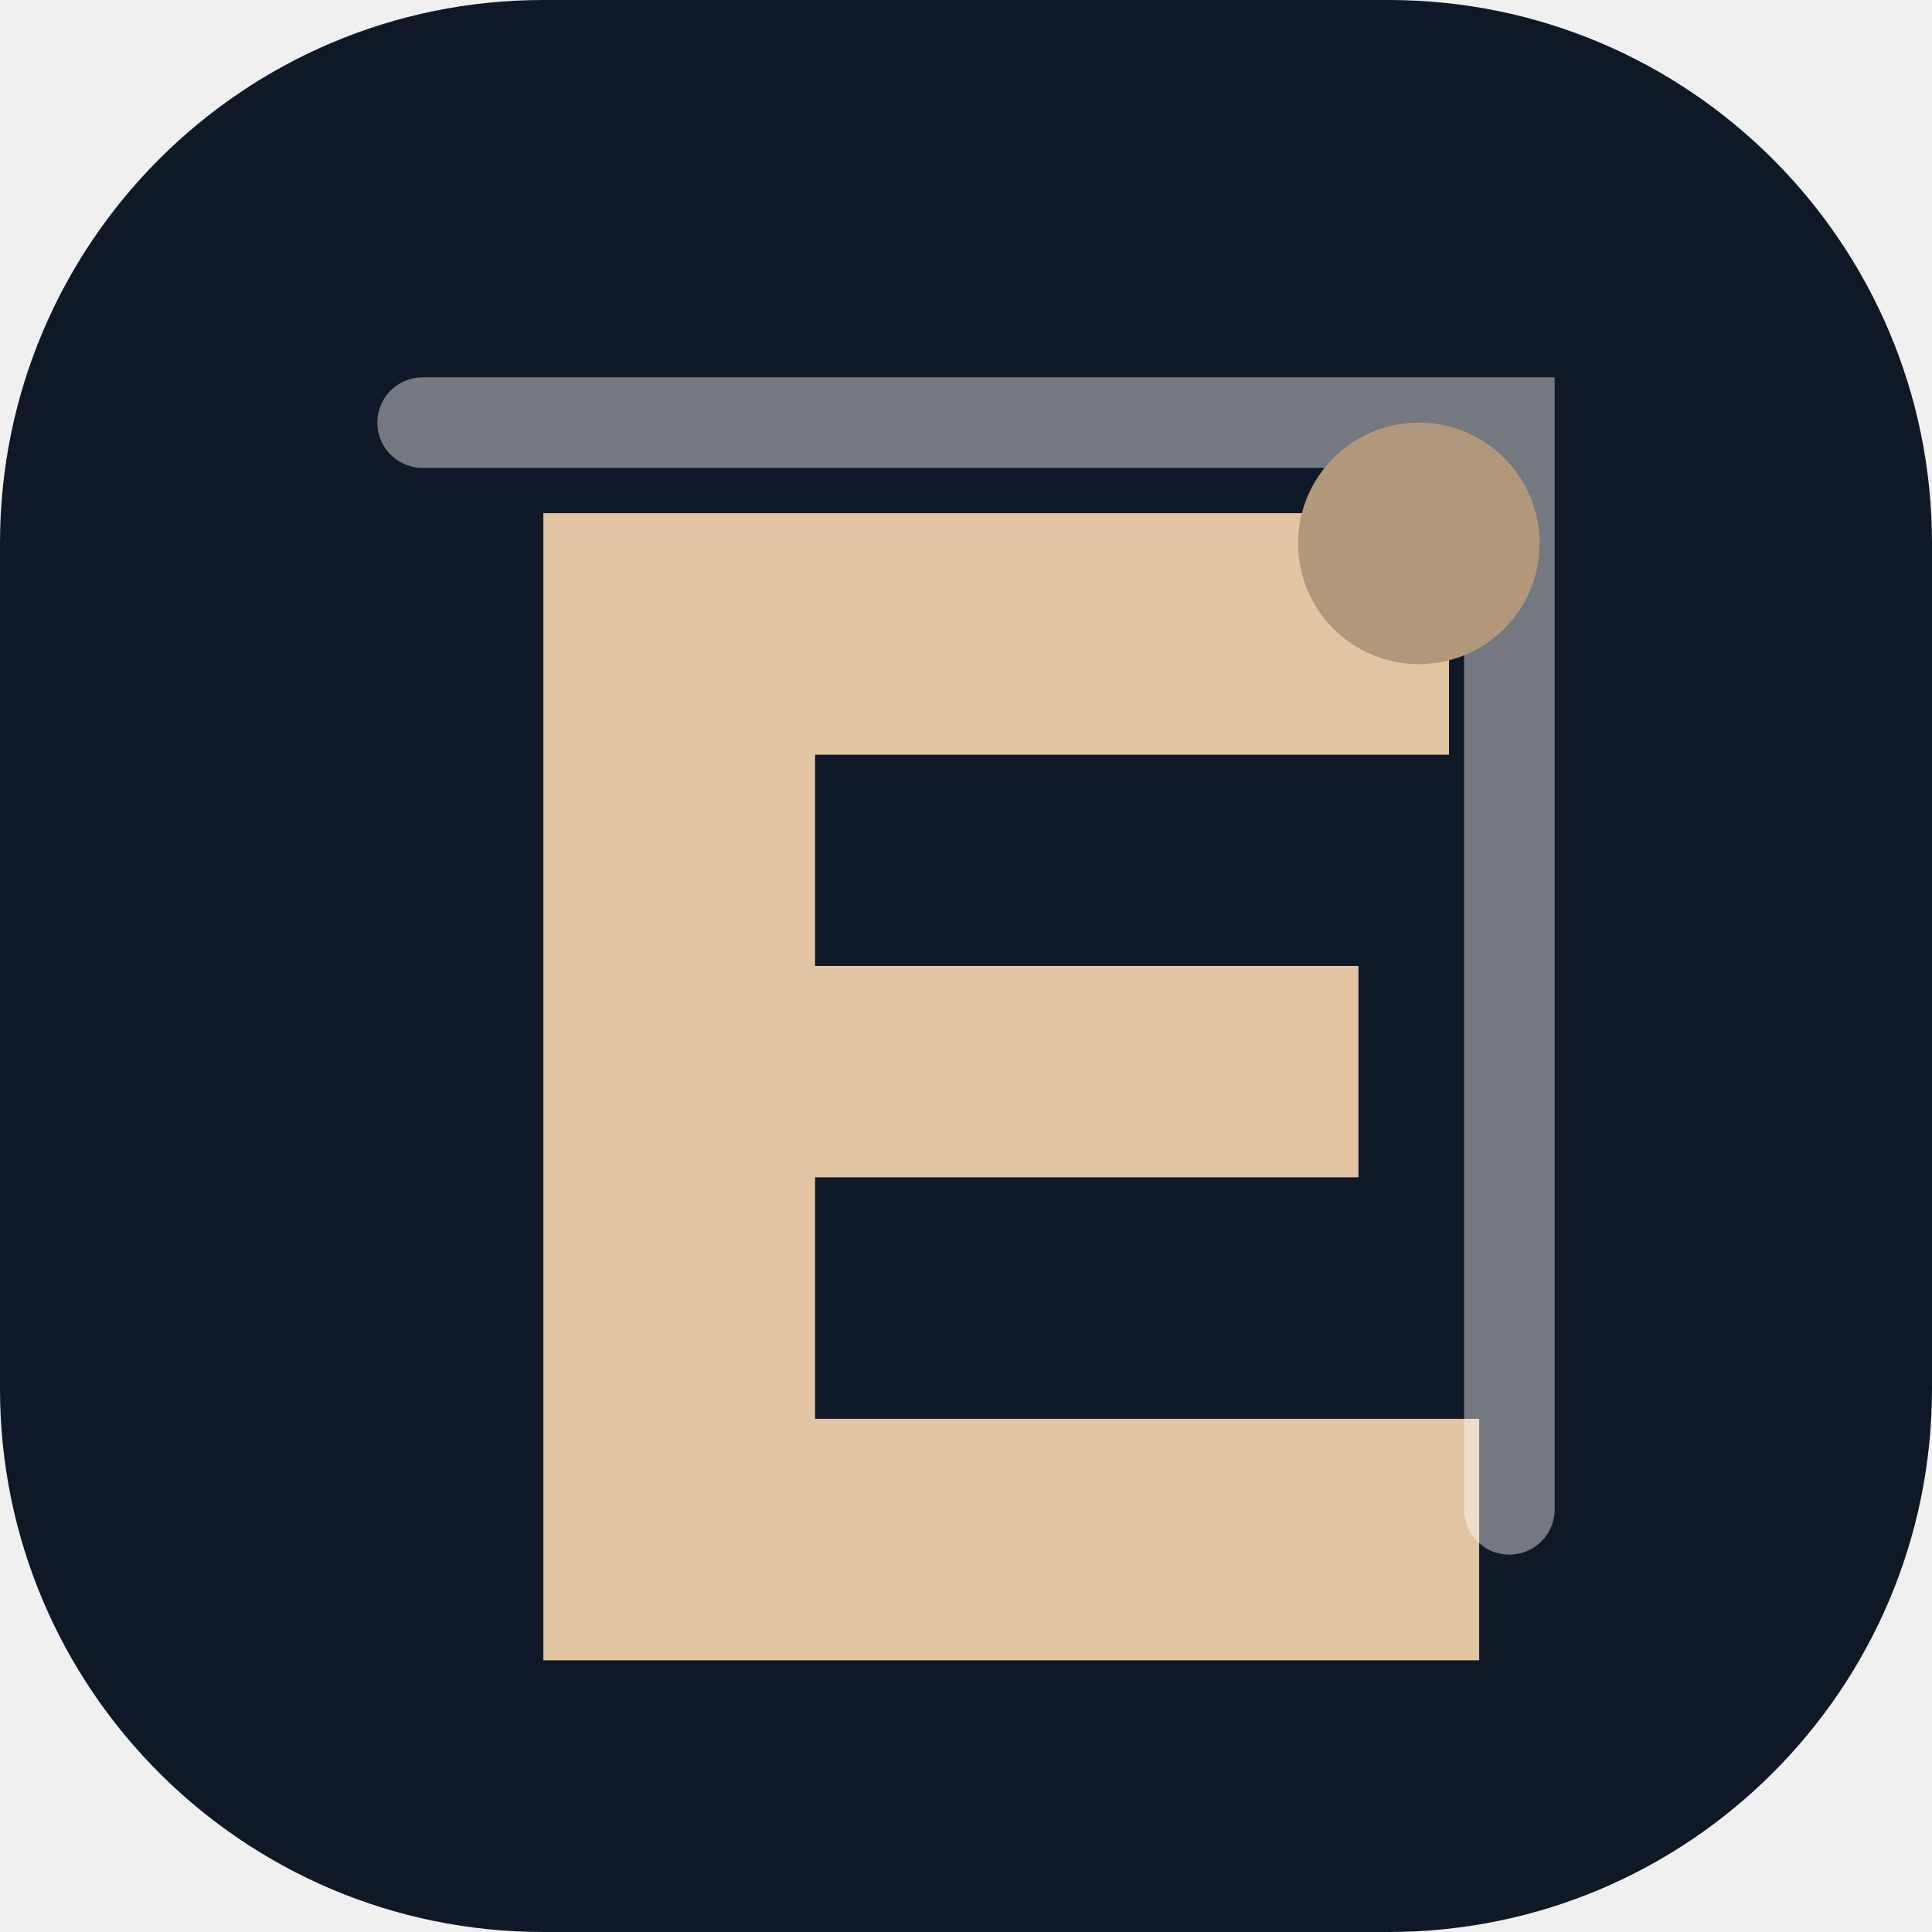
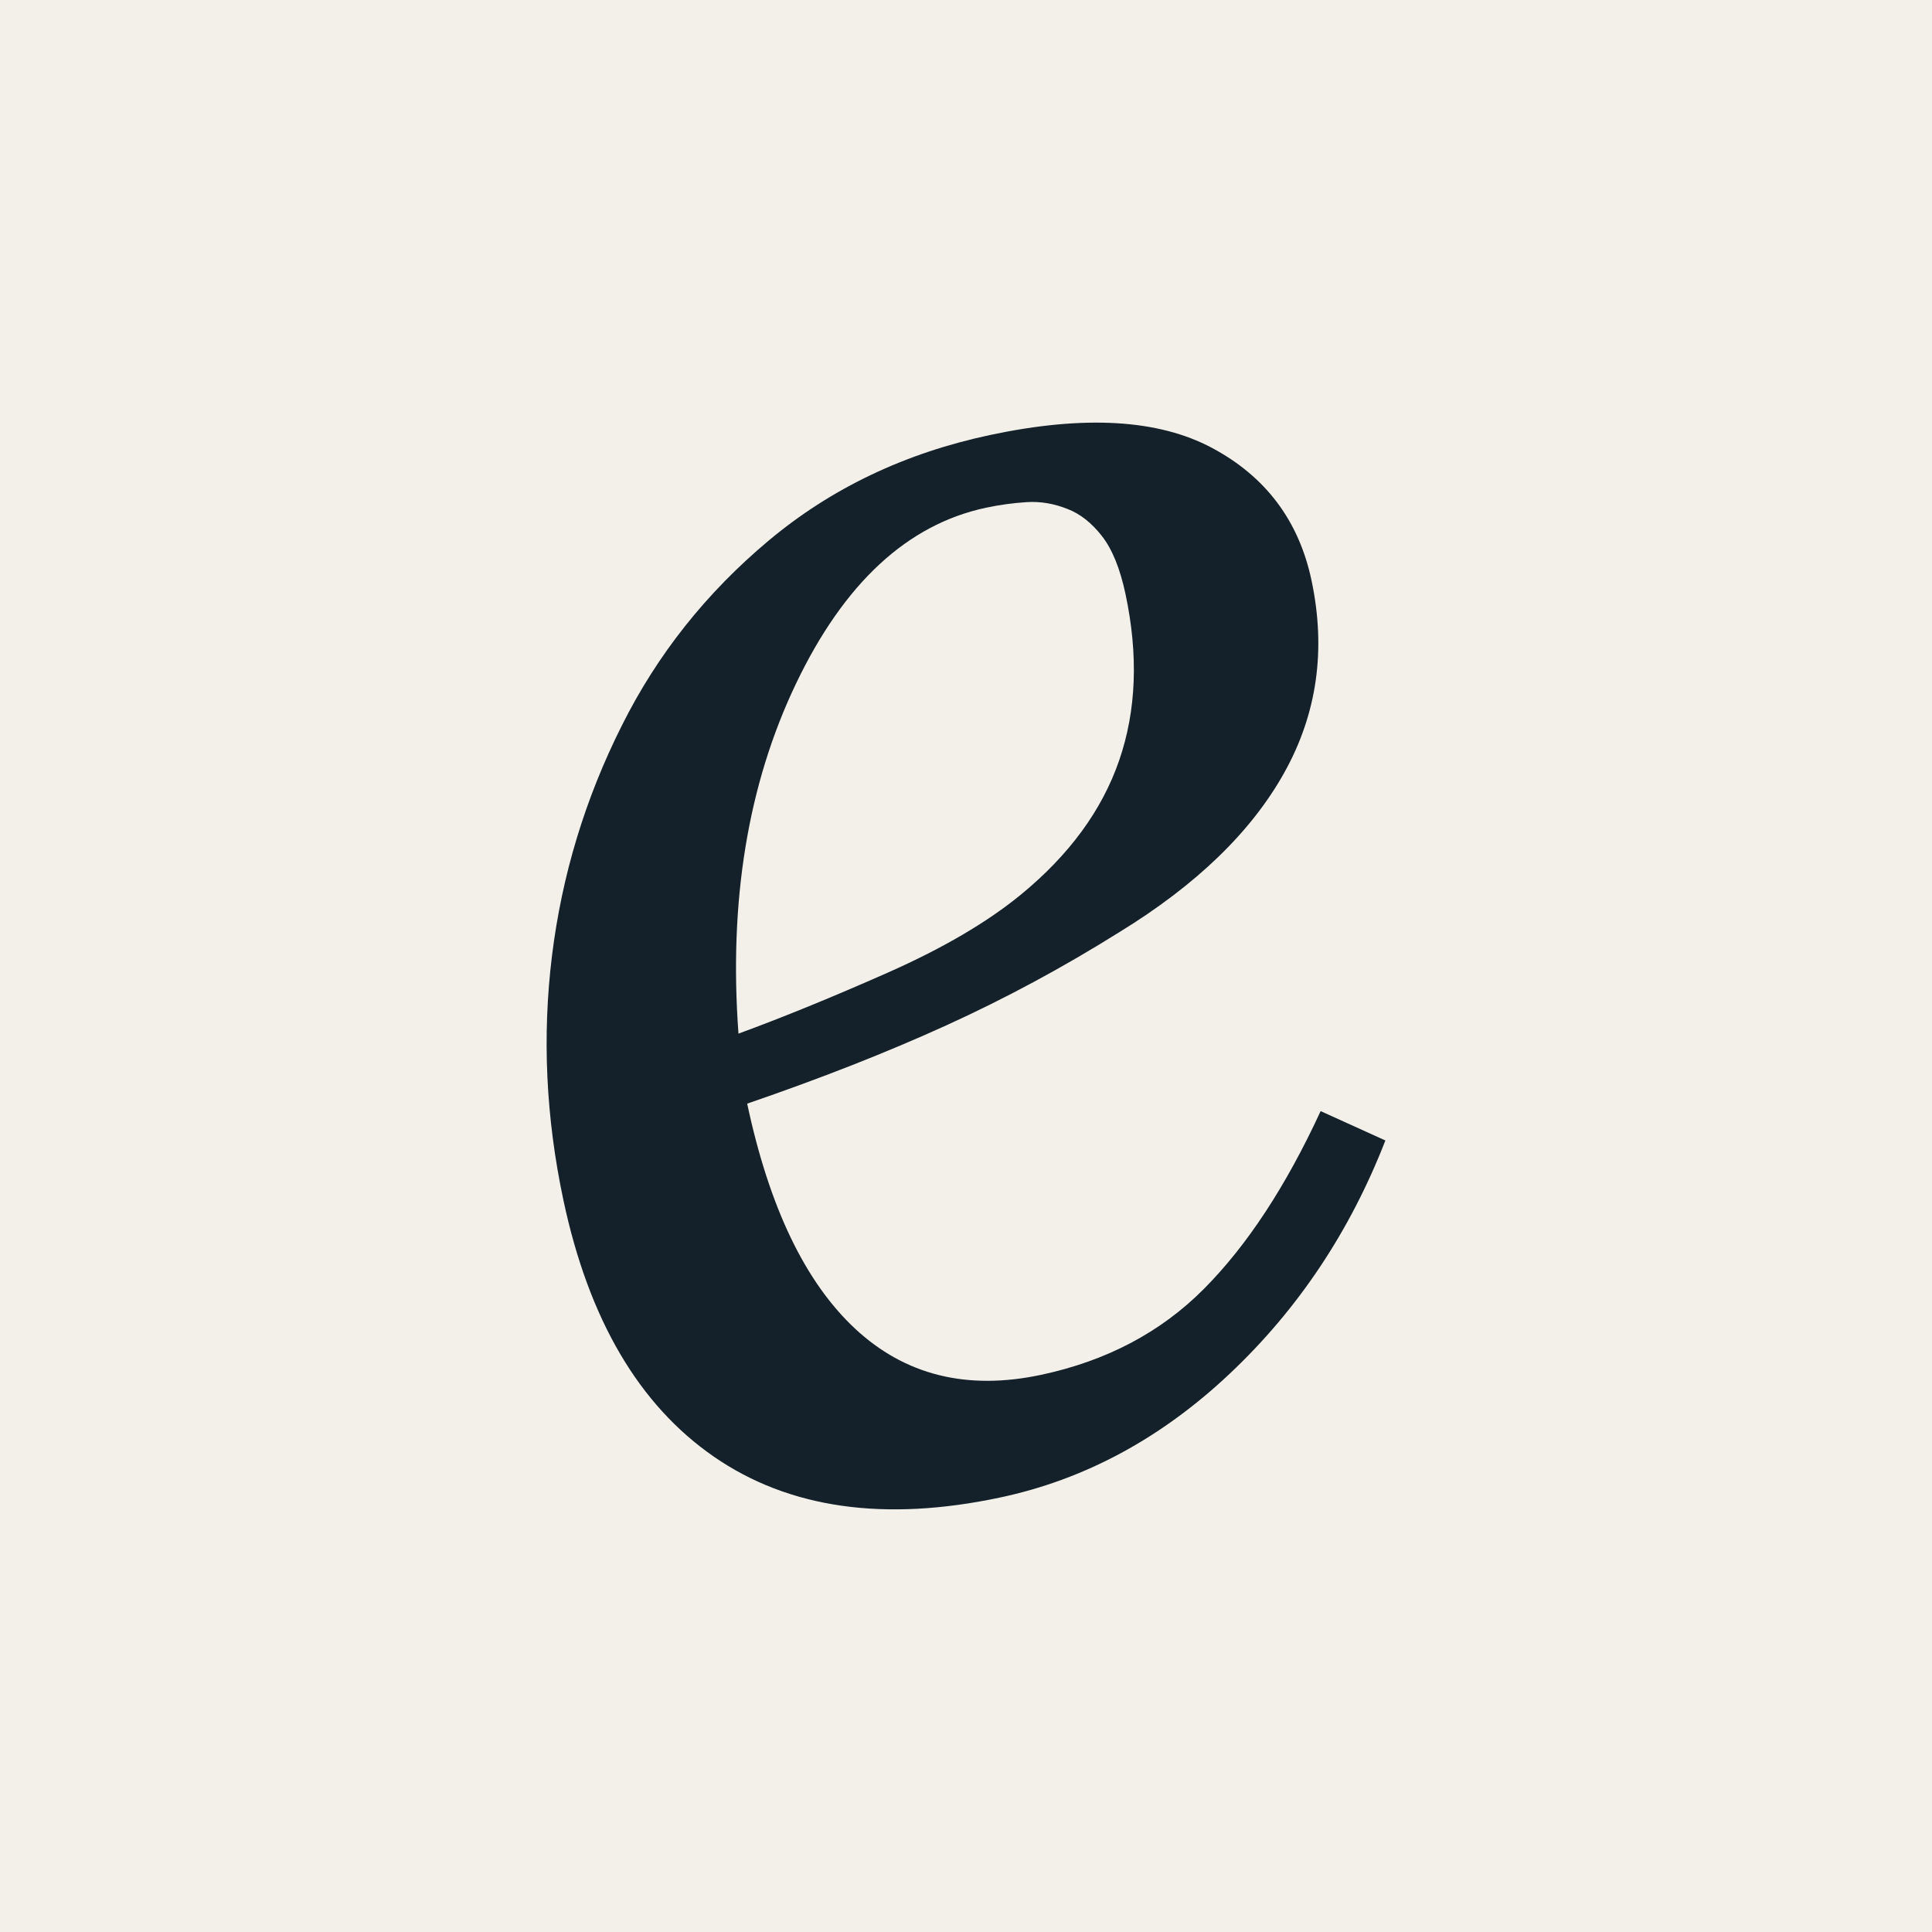
- <svg xmlns="http://www.w3.org/2000/svg" viewBox="0 0 64 64" role="img" aria-label="Eidos Works">
-   <rect width="64" height="64" rx="18" fill="#0f1826" />
-   <path d="M18 17h30v8H27v7h18v7H27v8h22v8H18V17Z" fill="#e2c6a3" />
-   <path d="M14 14h36v36" fill="none" stroke="#ffffff" stroke-width="3" stroke-linecap="round" opacity=".42" />
-   <circle cx="47" cy="18" r="4" fill="#b1987a" />
+ <svg xmlns="http://www.w3.org/2000/svg" width="64" height="64" viewBox="0 0 128 128" role="img" aria-label="Eidos Works lowercase e logo">
+   <rect width="128" height="128" fill="#f3f0e9" />
+   <path fill="#14212a" d="M86.889 38.442Q88.355 45.34 85.078 51.206Q81.802 57.072 74.16 61.757Q68.578 65.256 62.686 67.937Q56.794 70.618 49.503 73.119Q51.689 83.402 56.651 88.027Q61.613 92.651 68.967 91.088Q75.475 89.705 79.762 85.393Q84.049 81.081 87.495 73.614L91.785 75.559Q88.267 84.605 81.467 91.016Q74.668 97.427 66.272 99.211Q54.754 101.659 47.299 96.51Q39.845 91.361 37.328 79.516Q35.585 71.317 36.571 63.319Q37.558 55.321 41.19 48.087Q44.719 41.011 50.927 35.815Q57.134 30.618 65.594 28.82Q74.965 26.828 80.298 29.674Q85.63 32.52 86.889 38.442ZM74.568 39.36Q74.029 36.822 73.002 35.51Q71.975 34.198 70.716 33.717Q69.379 33.185 68.036 33.267Q66.693 33.348 65.326 33.638Q57.517 35.298 52.737 45.293Q47.958 55.287 48.926 68.481Q53.343 66.862 58.814 64.441Q64.285 62.019 67.644 59.265Q72.451 55.318 74.153 50.365Q75.855 45.412 74.568 39.36Z" />
</svg>
